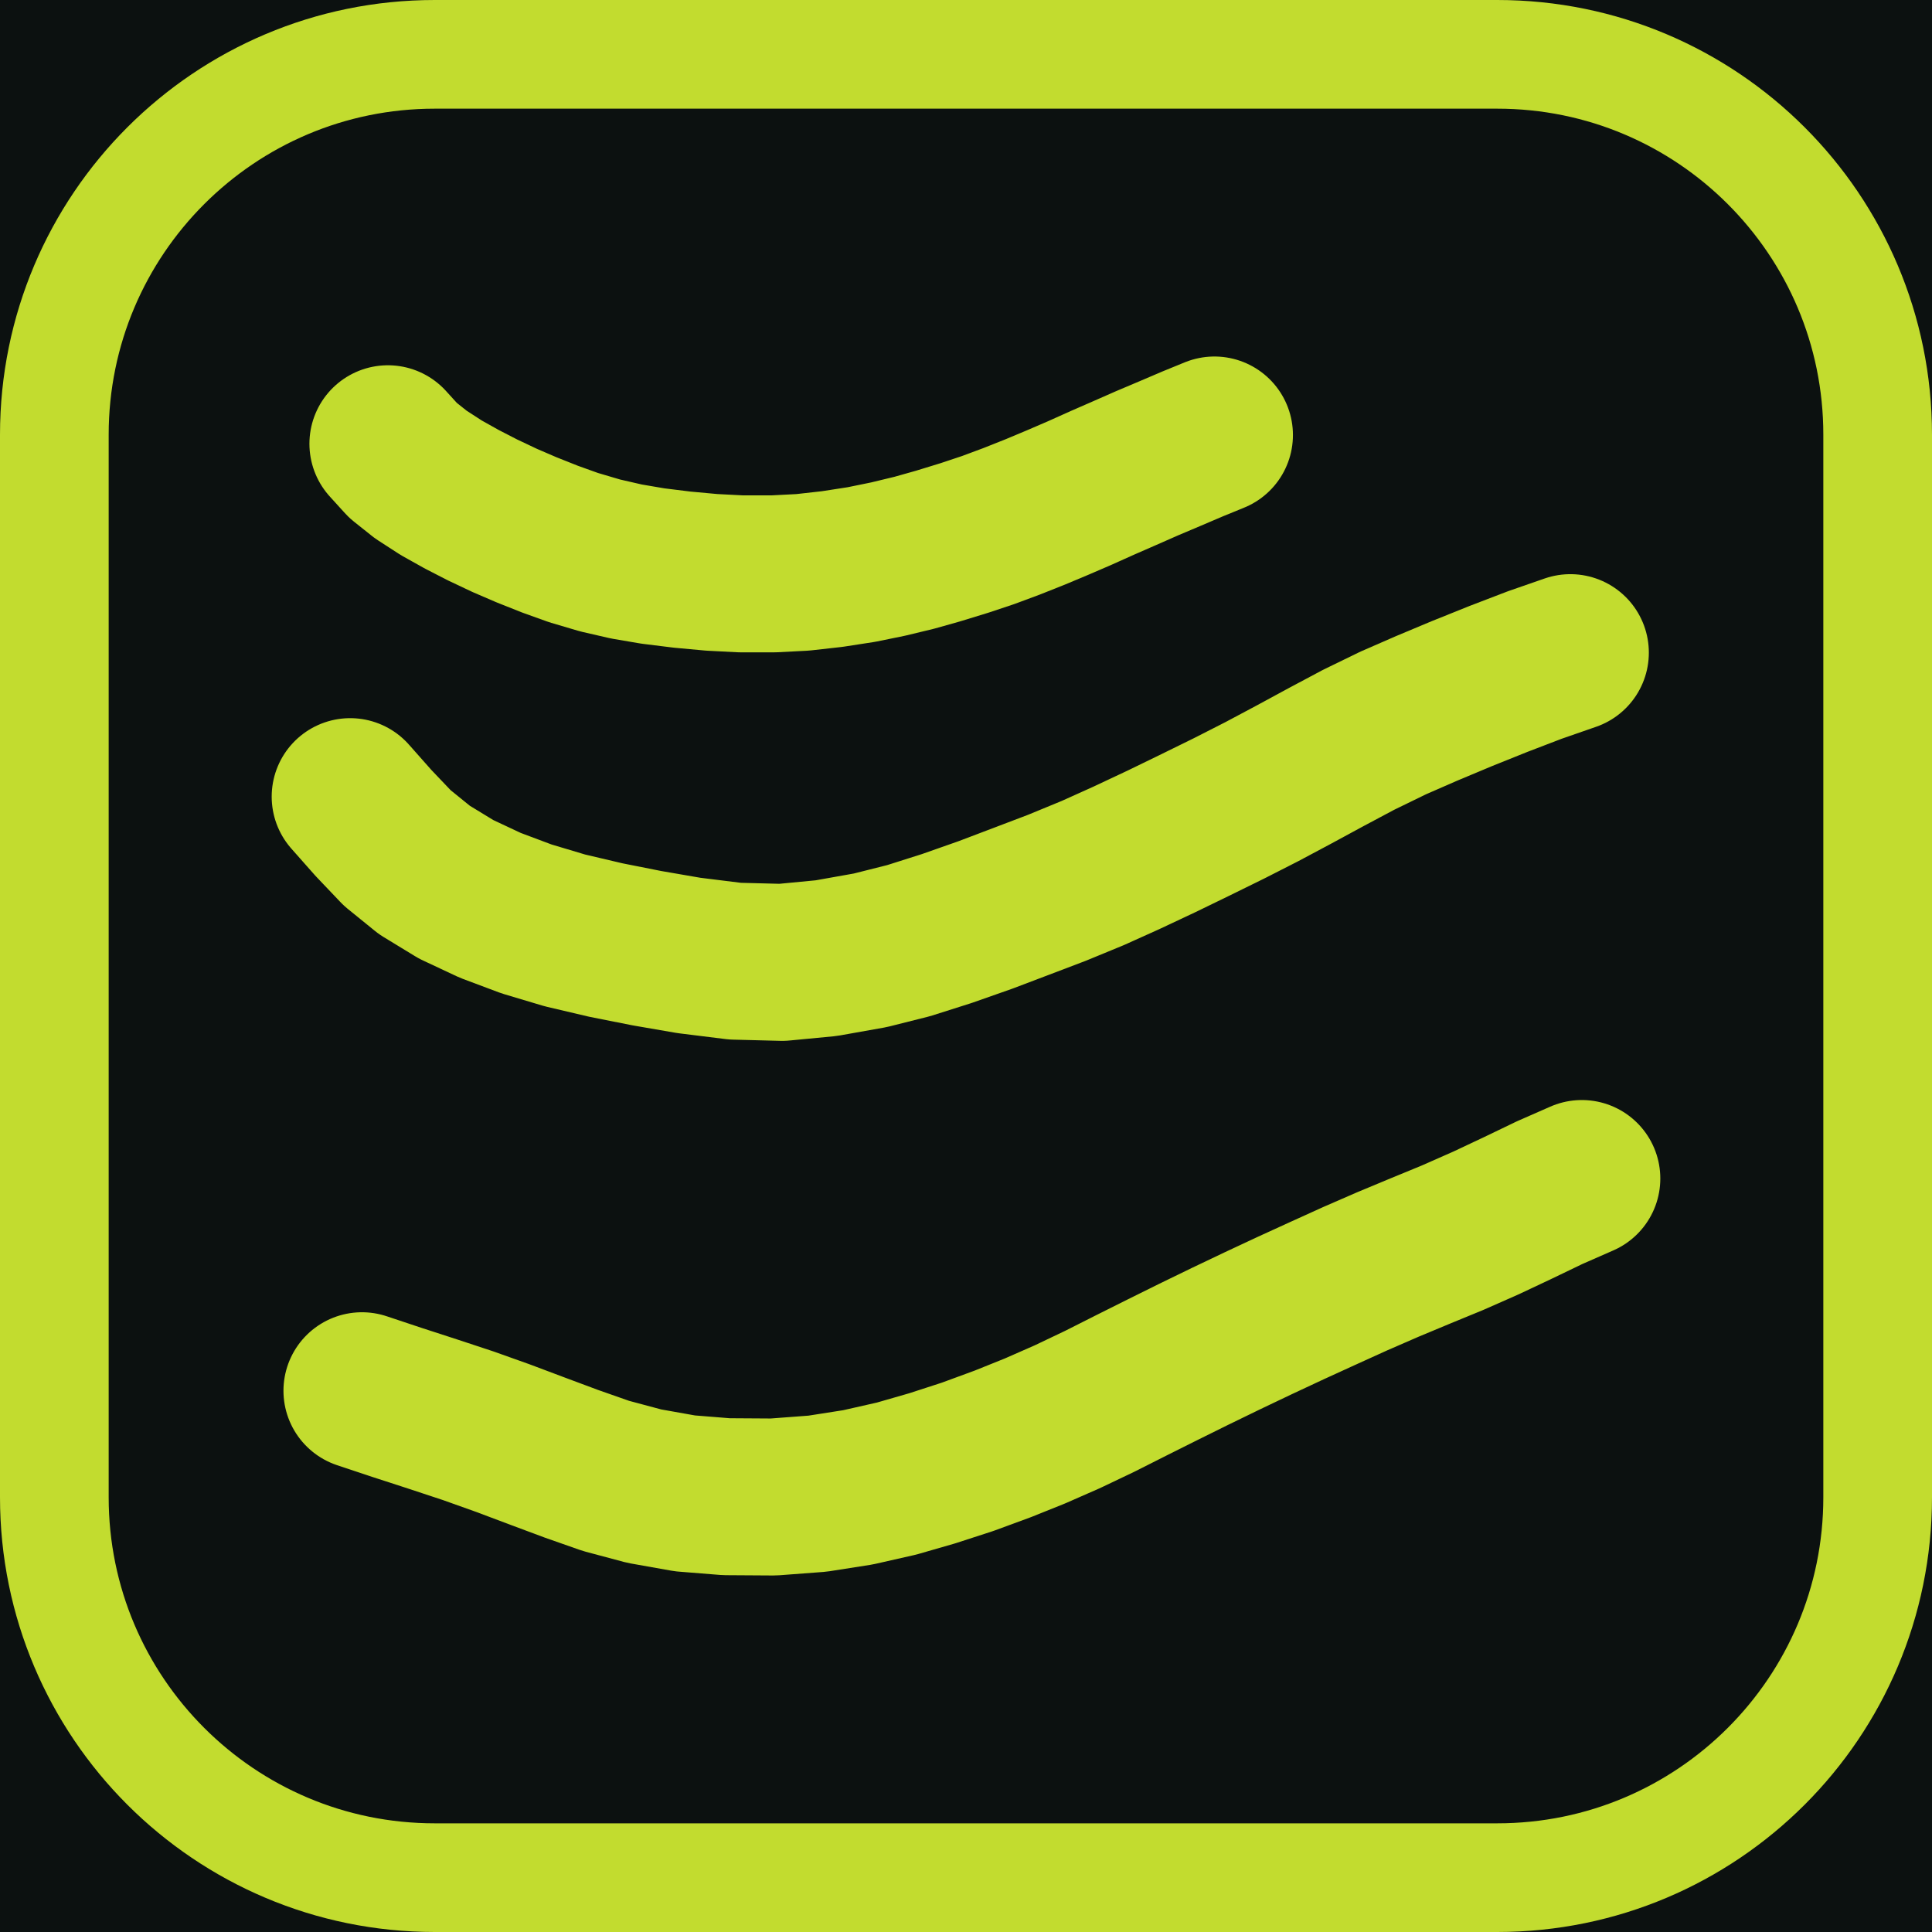
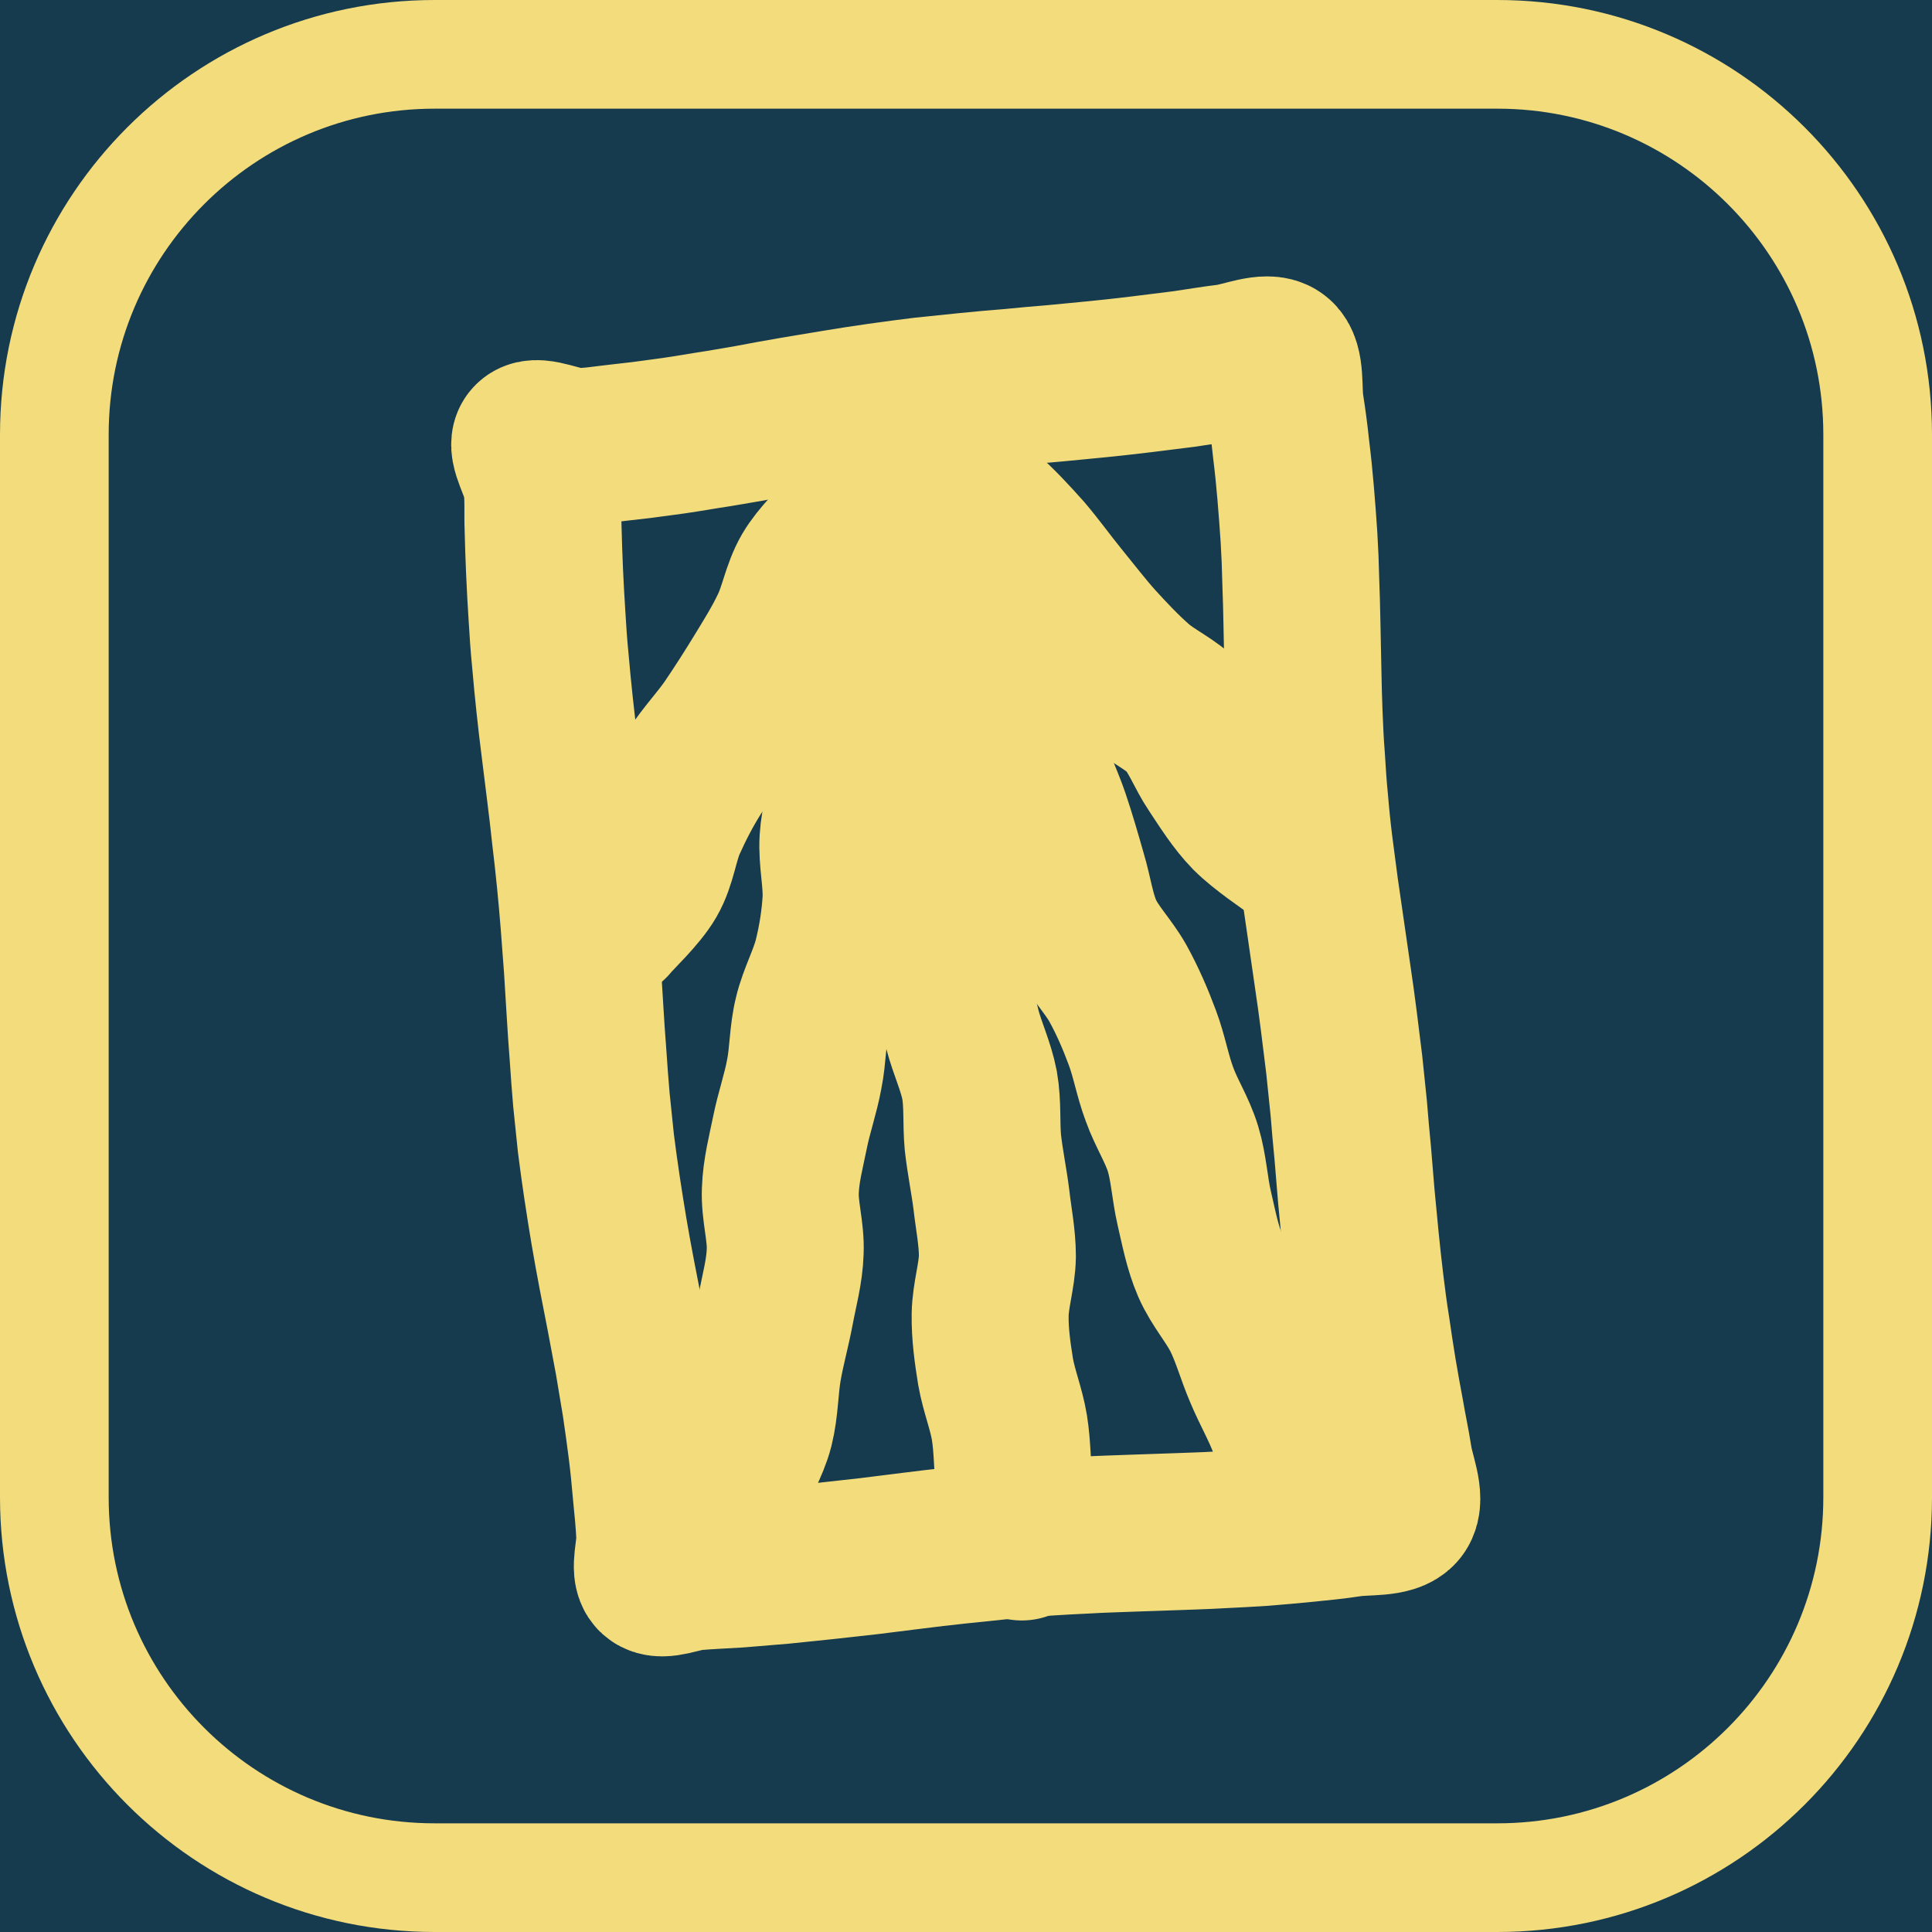
<svg xmlns="http://www.w3.org/2000/svg" viewBox="0 0 64 64" width="64" height="64" role="img" aria-label="Foothills Labs">
-   <rect width="64" height="64" fill="#0C1110" />
-   <rect x="1.8" y="1.8" width="60.4" height="60.4" rx="12.6" fill="none" stroke="#C2DC2F" stroke-width="3.6" />
-   <g fill="none" stroke="#C2DC2F" stroke-width="5.2" stroke-linecap="round" stroke-linejoin="round">
-     <path d="M52.4 39.04L51.33 39.51L50.27 40.02L49.23 40.51L48.12 41L47.05 41.44L45.97 41.89L44.89 42.36L43.81 42.85L42.76 43.33L41.69 43.83L40.62 44.34L39.55 44.86L38.5 45.38L37.5 45.88L36.43 46.42L35.36 46.93L34.29 47.4L33.22 47.83L32.05 48.26L30.88 48.64L29.7 48.98L28.42 49.27L27.08 49.48L25.62 49.59L24.06 49.58L22.69 49.47L21.34 49.23L20.07 48.89L18.93 48.49L17.83 48.08L16.66 47.64L15.51 47.23L14.33 46.84L13.16 46.46L11.99 46.07" />
-     <path d="M40.23 14.41L39.52 14.7L38.77 15.02L37.99 15.35L37.24 15.68L36.53 15.99L35.75 16.34L35.03 16.65L34.29 16.96L33.51 17.27L32.73 17.56L31.95 17.82L31.07 18.09L30.29 18.31L29.42 18.52L28.54 18.7L27.57 18.85L26.59 18.96L25.62 19.01L24.55 19.01L23.58 18.96L22.6 18.87L21.63 18.75L20.75 18.6L19.88 18.4L19 18.14L18.22 17.86L17.44 17.55L16.72 17.24L15.98 16.89L15.3 16.54L14.62 16.16L13.94 15.72L13.35 15.25L12.85 14.7" />
-     <path d="M11.6 26.39L12.37 27.26L13.16 28.09L14.06 28.82L15.11 29.46L16.24 29.99L17.44 30.44L18.71 30.82L20.07 31.14L21.43 31.41L22.82 31.65L24.35 31.84L25.91 31.88L27.37 31.74L28.83 31.48L30.1 31.16L31.36 30.76L32.64 30.31L33.8 29.87L35.01 29.41L36.2 28.92L37.31 28.42L38.48 27.87L39.55 27.35L40.71 26.78L41.79 26.23L42.86 25.66L43.93 25.08L45 24.51L46.15 23.95L47.25 23.47L48.42 22.98L49.64 22.49L50.84 22.03L52.02 21.62" />
+   <rect width="64" height="64" fill="#163B4E" />
+   <rect x="1.8" y="1.8" width="60.4" height="60.4" rx="12.6" fill="none" stroke="#F3DC7C" stroke-width="3.6" />
+   <g fill="none" stroke="#F3DC7C" stroke-width="5.2" stroke-linecap="round" stroke-linejoin="round">
+     <path d="M 17.59 14.59 C 17.78 14.38 18.59 14.78 19.08 14.79 C 19.56 14.8 20.04 14.71 20.52 14.66 C 21 14.61 21.48 14.55 21.97 14.48 C 22.44 14.42 22.92 14.34 23.4 14.26 C 23.88 14.19 24.36 14.1 24.84 14.02 C 25.32 13.93 25.79 13.84 26.27 13.76 C 26.75 13.68 27.23 13.6 27.71 13.52 C 28.18 13.44 28.66 13.37 29.14 13.3 C 29.62 13.23 30.1 13.17 30.58 13.11 C 31.07 13.06 31.55 13.01 32.03 12.96 C 32.51 12.91 32.99 12.87 33.48 12.83 C 33.96 12.78 34.44 12.74 34.92 12.7 C 35.41 12.65 35.89 12.61 36.37 12.56 C 36.85 12.51 37.33 12.46 37.81 12.4 C 38.29 12.34 38.77 12.28 39.25 12.22 C 39.73 12.15 40.19 12.07 40.69 12.01 C 41.2 11.94 41.98 11.6 42.29 11.84 C 42.61 12.07 42.5 12.92 42.58 13.43 C 42.66 13.94 42.72 14.4 42.77 14.88 C 42.83 15.36 42.88 15.85 42.92 16.33 C 42.96 16.82 43 17.31 43.03 17.79 C 43.06 18.28 43.08 18.77 43.09 19.26 C 43.11 19.74 43.12 20.23 43.13 20.72 C 43.14 21.21 43.15 21.7 43.16 22.19 C 43.17 22.68 43.18 23.16 43.2 23.65 C 43.22 24.14 43.24 24.63 43.28 25.11 C 43.31 25.6 43.34 26.09 43.39 26.57 C 43.43 27.06 43.48 27.54 43.54 28.02 C 43.6 28.51 43.67 28.99 43.73 29.47 C 43.8 29.96 43.87 30.44 43.94 30.92 C 44.01 31.4 44.08 31.88 44.15 32.37 C 44.22 32.85 44.29 33.33 44.35 33.82 C 44.41 34.3 44.47 34.78 44.53 35.27 C 44.58 35.75 44.63 36.24 44.68 36.72 C 44.72 37.21 44.76 37.69 44.81 38.18 C 44.85 38.66 44.89 39.15 44.93 39.63 C 44.98 40.12 45.02 40.6 45.07 41.09 C 45.12 41.57 45.17 42.06 45.23 42.54 C 45.29 43.02 45.35 43.51 45.43 43.99 C 45.5 44.47 45.57 44.95 45.65 45.43 C 45.73 45.91 45.82 46.4 45.91 46.88 C 45.99 47.36 46.09 47.8 46.17 48.32 C 46.24 48.83 46.6 49.65 46.35 49.98 C 46.11 50.31 45.23 50.22 44.72 50.3 C 44.21 50.38 43.76 50.42 43.28 50.47 C 42.79 50.52 42.31 50.56 41.83 50.6 C 41.34 50.63 40.86 50.66 40.38 50.68 C 39.89 50.71 39.41 50.72 38.92 50.74 C 38.44 50.76 37.95 50.77 37.47 50.79 C 36.98 50.81 36.5 50.82 36.01 50.85 C 35.53 50.87 35.04 50.9 34.56 50.93 C 34.08 50.97 33.59 51.01 33.11 51.05 C 32.63 51.1 32.15 51.15 31.67 51.2 C 31.19 51.25 30.7 51.31 30.22 51.37 C 29.74 51.43 29.26 51.49 28.78 51.55 C 28.3 51.6 27.82 51.66 27.34 51.71 C 26.86 51.76 26.37 51.81 25.89 51.86 C 25.41 51.9 24.93 51.94 24.44 51.98 C 23.96 52.01 23.45 52.03 22.99 52.07 C 22.54 52.11 21.92 52.4 21.7 52.2 C 21.49 52.01 21.71 51.35 21.69 50.89 C 21.67 50.43 21.62 49.92 21.57 49.43 C 21.53 48.95 21.48 48.46 21.42 47.98 C 21.36 47.5 21.29 47.01 21.22 46.53 C 21.14 46.05 21.06 45.57 20.98 45.09 C 20.89 44.61 20.8 44.13 20.71 43.65 C 20.62 43.17 20.52 42.69 20.43 42.21 C 20.34 41.73 20.25 41.25 20.17 40.77 C 20.09 40.28 20.01 39.8 19.94 39.32 C 19.87 38.84 19.8 38.36 19.74 37.87 C 19.69 37.39 19.64 36.9 19.59 36.42 C 19.55 35.93 19.51 35.45 19.48 34.96 C 19.44 34.47 19.41 33.99 19.38 33.5 C 19.35 33.01 19.32 32.53 19.29 32.04 C 19.25 31.56 19.22 31.07 19.18 30.58 C 19.14 30.1 19.1 29.61 19.05 29.13 C 19 28.64 18.95 28.16 18.89 27.68 C 18.84 27.19 18.78 26.71 18.72 26.22 C 18.66 25.74 18.6 25.26 18.54 24.77 C 18.48 24.29 18.42 23.81 18.37 23.32 C 18.32 22.84 18.27 22.35 18.23 21.87 C 18.18 21.38 18.15 20.9 18.12 20.41 C 18.09 19.92 18.06 19.44 18.04 18.95 C 18.02 18.46 18 17.97 17.99 17.49 C 17.97 17 18.01 16.5 17.94 16.02 C 17.88 15.54 17.4 14.79 17.59 14.59 Z" />
+     <path d="M 29.87 13.3 C 29.9 13.61 29.98 14.56 30.02 15.19 C 30.06 15.83 30.03 16.46 30.09 17.09 C 30.15 17.73 30.31 18.35 30.37 18.98 C 30.42 19.61 30.33 20.25 30.42 20.88 C 30.51 21.51 30.72 22.12 30.89 22.74 C 31.06 23.36 31.33 23.97 31.41 24.6 C 31.49 25.23 31.36 25.88 31.37 26.51 C 31.38 27.15 31.44 27.78 31.48 28.41 C 31.53 29.04 31.64 29.67 31.65 30.3 C 31.65 30.94 31.48 31.59 31.52 32.23 C 31.56 32.86 31.73 33.48 31.88 34.1 C 32.04 34.72 32.33 35.32 32.45 35.95 C 32.56 36.57 32.5 37.22 32.56 37.85 C 32.63 38.48 32.76 39.1 32.84 39.73 C 32.91 40.36 33.04 40.98 33.04 41.62 C 33.03 42.25 32.81 42.91 32.8 43.55 C 32.79 44.19 32.88 44.82 32.98 45.44 C 33.09 46.07 33.34 46.68 33.44 47.3 C 33.54 47.93 33.53 48.57 33.6 49.2 C 33.66 49.83 33.8 50.77 33.85 51.08" />
+     <path d="M 29.97 14.24 C 29.86 14.54 29.6 15.49 29.28 16.04 C 28.96 16.59 28.46 17.03 28.06 17.52 C 27.65 18.02 27.15 18.46 26.83 19 C 26.51 19.55 26.41 20.23 26.13 20.8 C 25.86 21.37 25.52 21.91 25.19 22.45 C 24.86 22.99 24.52 23.52 24.16 24.05 C 23.8 24.57 23.35 25.04 23.01 25.57 C 22.67 26.11 22.38 26.67 22.12 27.25 C 21.86 27.84 21.8 28.53 21.48 29.08 C 21.16 29.63 20.43 30.3 20.23 30.55" />
+     <path d="M 29.97 14.24 C 30.15 14.51 30.61 15.38 31.05 15.84 C 31.49 16.29 32.14 16.55 32.62 16.97 C 33.1 17.39 33.53 17.86 33.95 18.33 C 34.36 18.81 34.73 19.33 35.13 19.82 C 35.53 20.31 35.92 20.82 36.34 21.29 C 36.77 21.76 37.2 22.22 37.68 22.64 C 38.16 23.06 38.8 23.33 39.23 23.79 C 39.66 24.26 39.88 24.91 40.24 25.44 C 40.6 25.98 40.94 26.53 41.38 26.98 C 41.83 27.43 42.64 27.97 42.9 28.16" />
+     <path d="M 29.97 14.24 C 29.93 14.57 29.78 15.54 29.72 16.19 C 29.66 16.84 29.66 17.51 29.6 18.16 C 29.53 18.81 29.49 19.47 29.32 20.1 C 29.15 20.74 28.73 21.34 28.56 21.97 C 28.39 22.61 28.36 23.27 28.28 23.92 C 28.21 24.57 28.18 25.23 28.1 25.88 C 28.01 26.53 27.8 27.16 27.76 27.81 C 27.72 28.47 27.89 29.16 27.86 29.82 C 27.82 30.47 27.72 31.12 27.56 31.76 C 27.4 32.4 27.06 33.01 26.91 33.64 C 26.75 34.28 26.77 34.95 26.64 35.59 C 26.52 36.24 26.3 36.86 26.17 37.51 C 26.04 38.15 25.87 38.79 25.85 39.44 C 25.82 40.1 26.04 40.8 26.01 41.46 C 25.99 42.12 25.81 42.75 25.69 43.4 C 25.57 44.04 25.39 44.67 25.28 45.32 C 25.17 45.96 25.18 46.63 25.02 47.27 C 24.86 47.91 24.45 48.5 24.33 49.15 C 24.21 49.79 24.3 50.8 24.3 51.13" />
+     <path d="M 29.97 14.24 C 30.05 14.56 30.24 15.54 30.45 16.16 C 30.67 16.78 31.04 17.34 31.28 17.95 C 31.52 18.56 31.62 19.22 31.89 19.82 C 32.16 20.42 32.59 20.95 32.91 21.53 C 33.22 22.11 33.57 22.68 33.77 23.3 C 33.98 23.93 33.96 24.63 34.14 25.27 C 34.31 25.9 34.61 26.49 34.82 27.11 C 35.03 27.73 35.21 28.36 35.39 28.99 C 35.58 29.62 35.66 30.29 35.93 30.89 C 36.2 31.49 36.71 32 37.03 32.57 C 37.35 33.15 37.61 33.75 37.84 34.37 C 38.07 34.98 38.18 35.64 38.41 36.25 C 38.63 36.87 39 37.43 39.19 38.06 C 39.38 38.69 39.41 39.37 39.56 40.02 C 39.71 40.66 39.83 41.32 40.09 41.92 C 40.35 42.52 40.82 43.04 41.11 43.63 C 41.4 44.22 41.57 44.86 41.83 45.46 C 42.08 46.06 42.42 46.64 42.64 47.25 C 42.87 47.87 43.1 48.83 43.19 49.15" />
  </g>
</svg>
